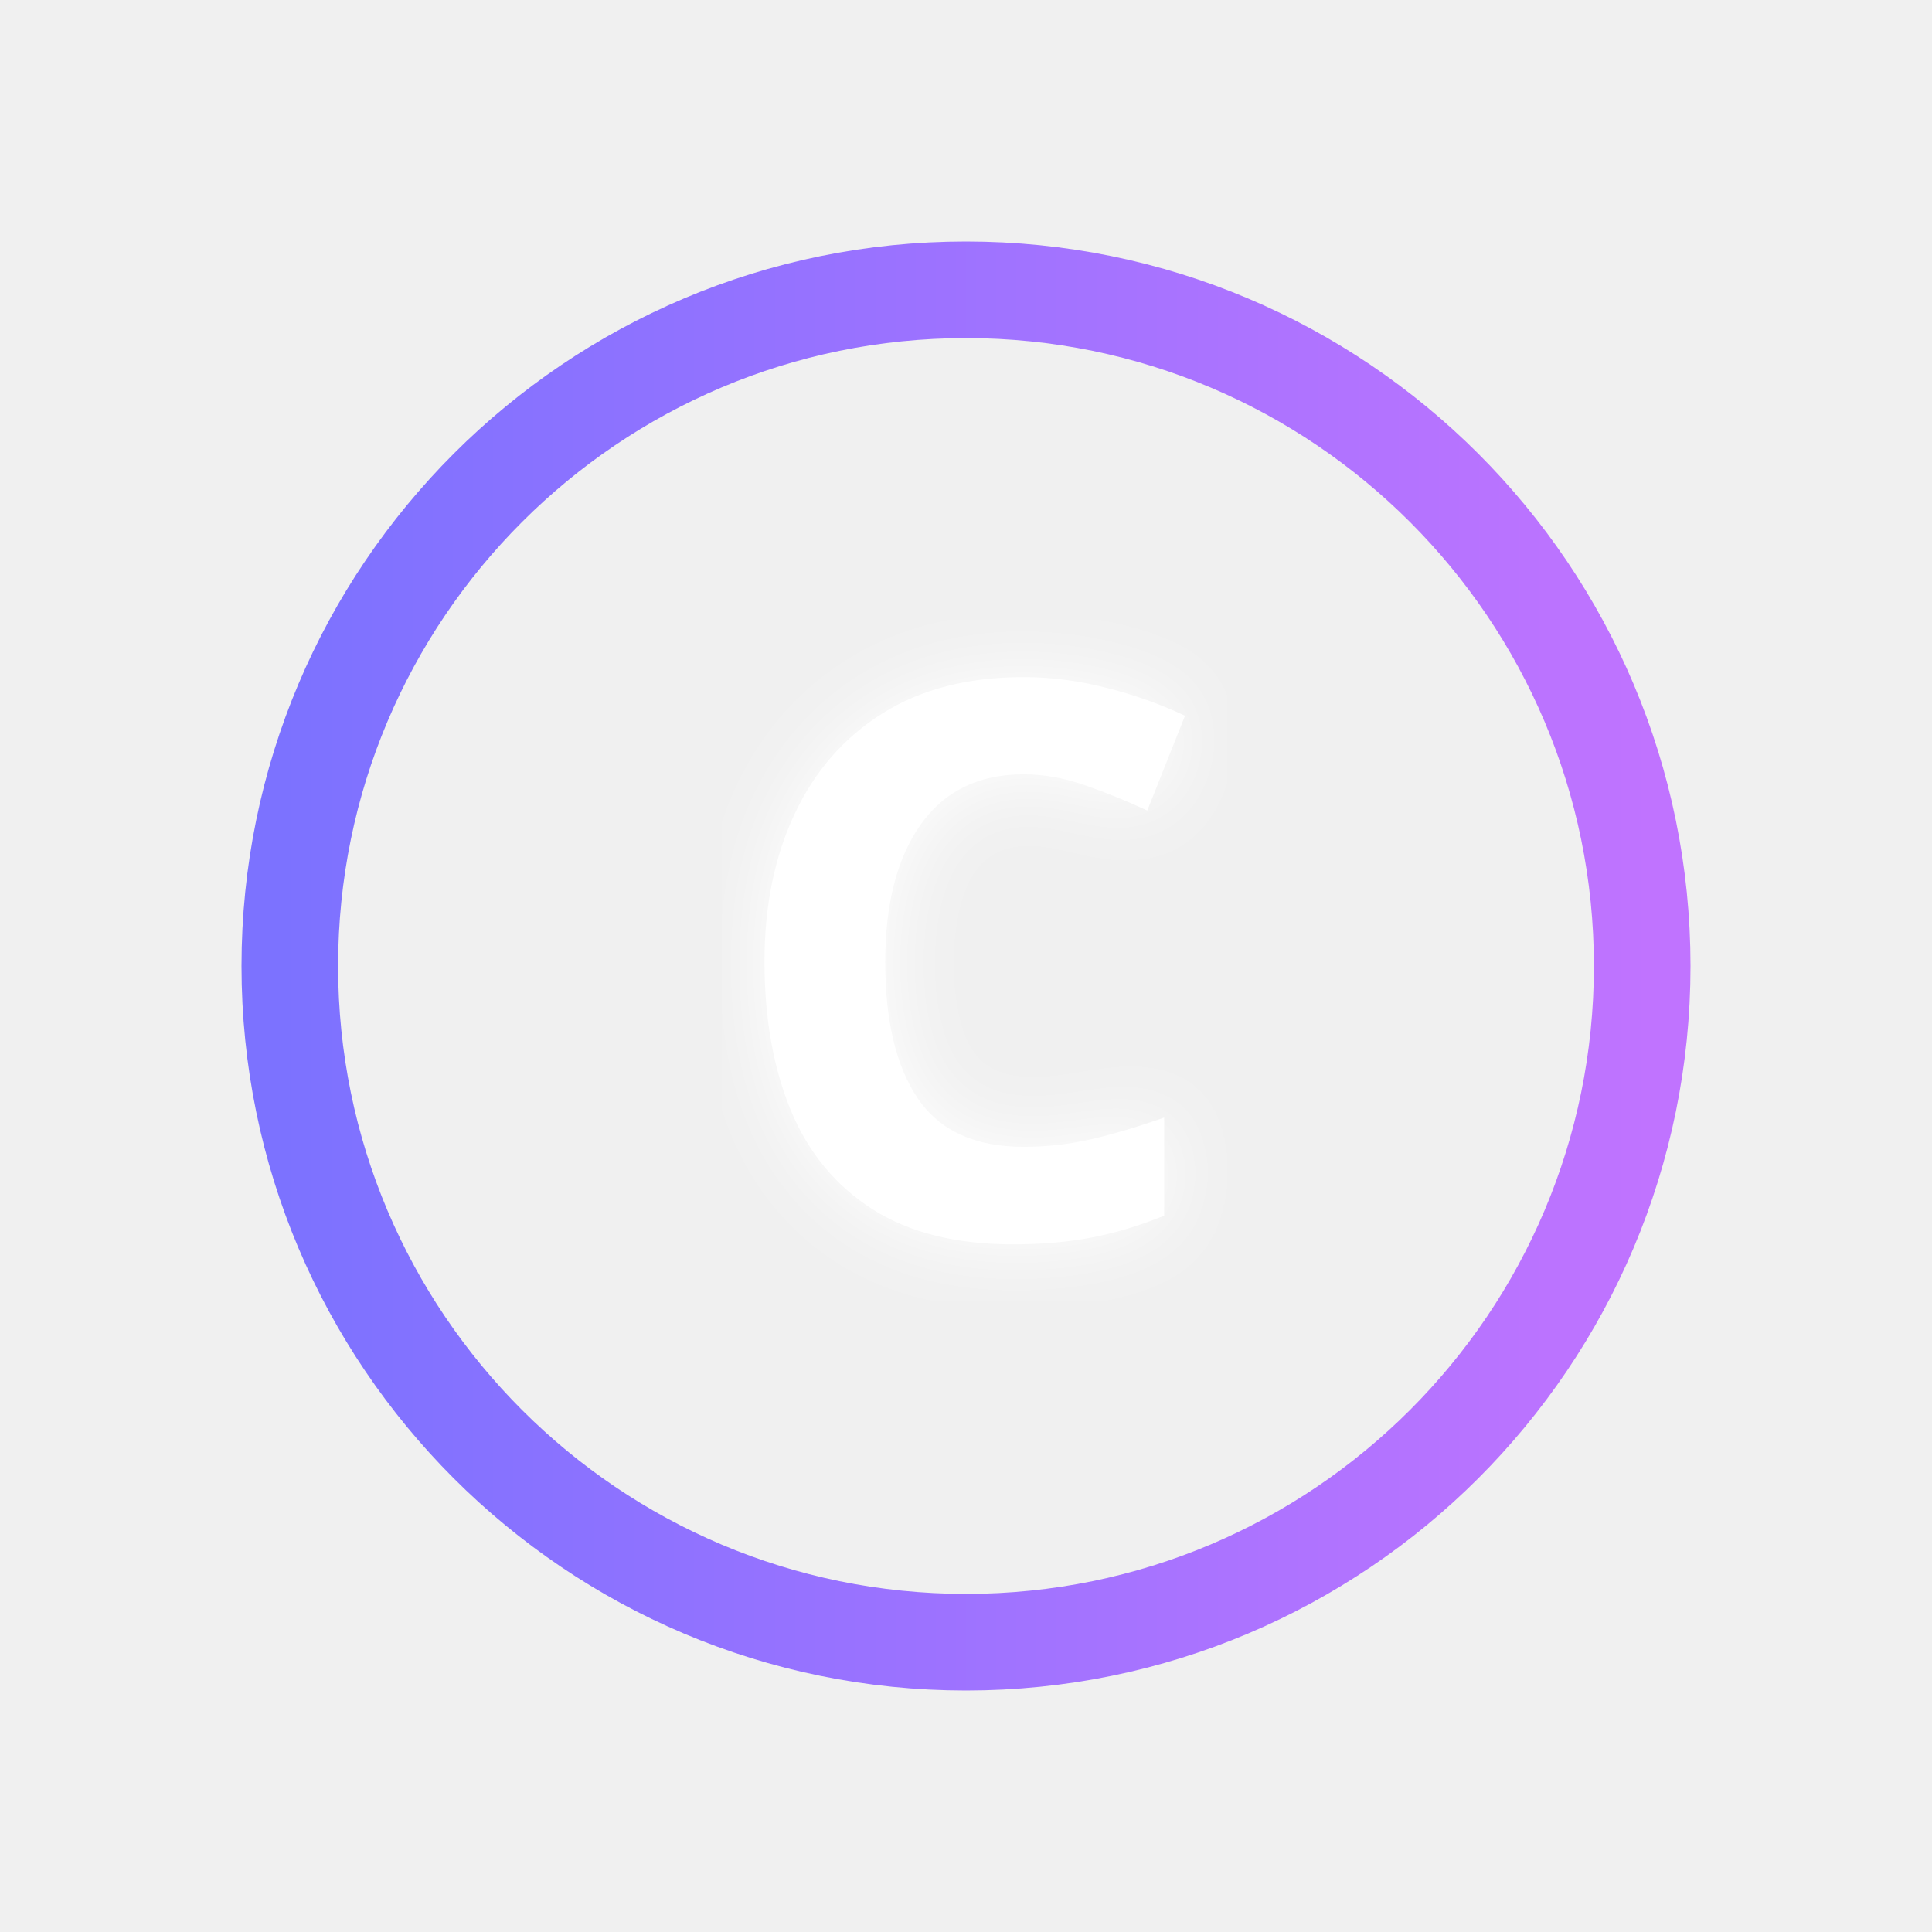
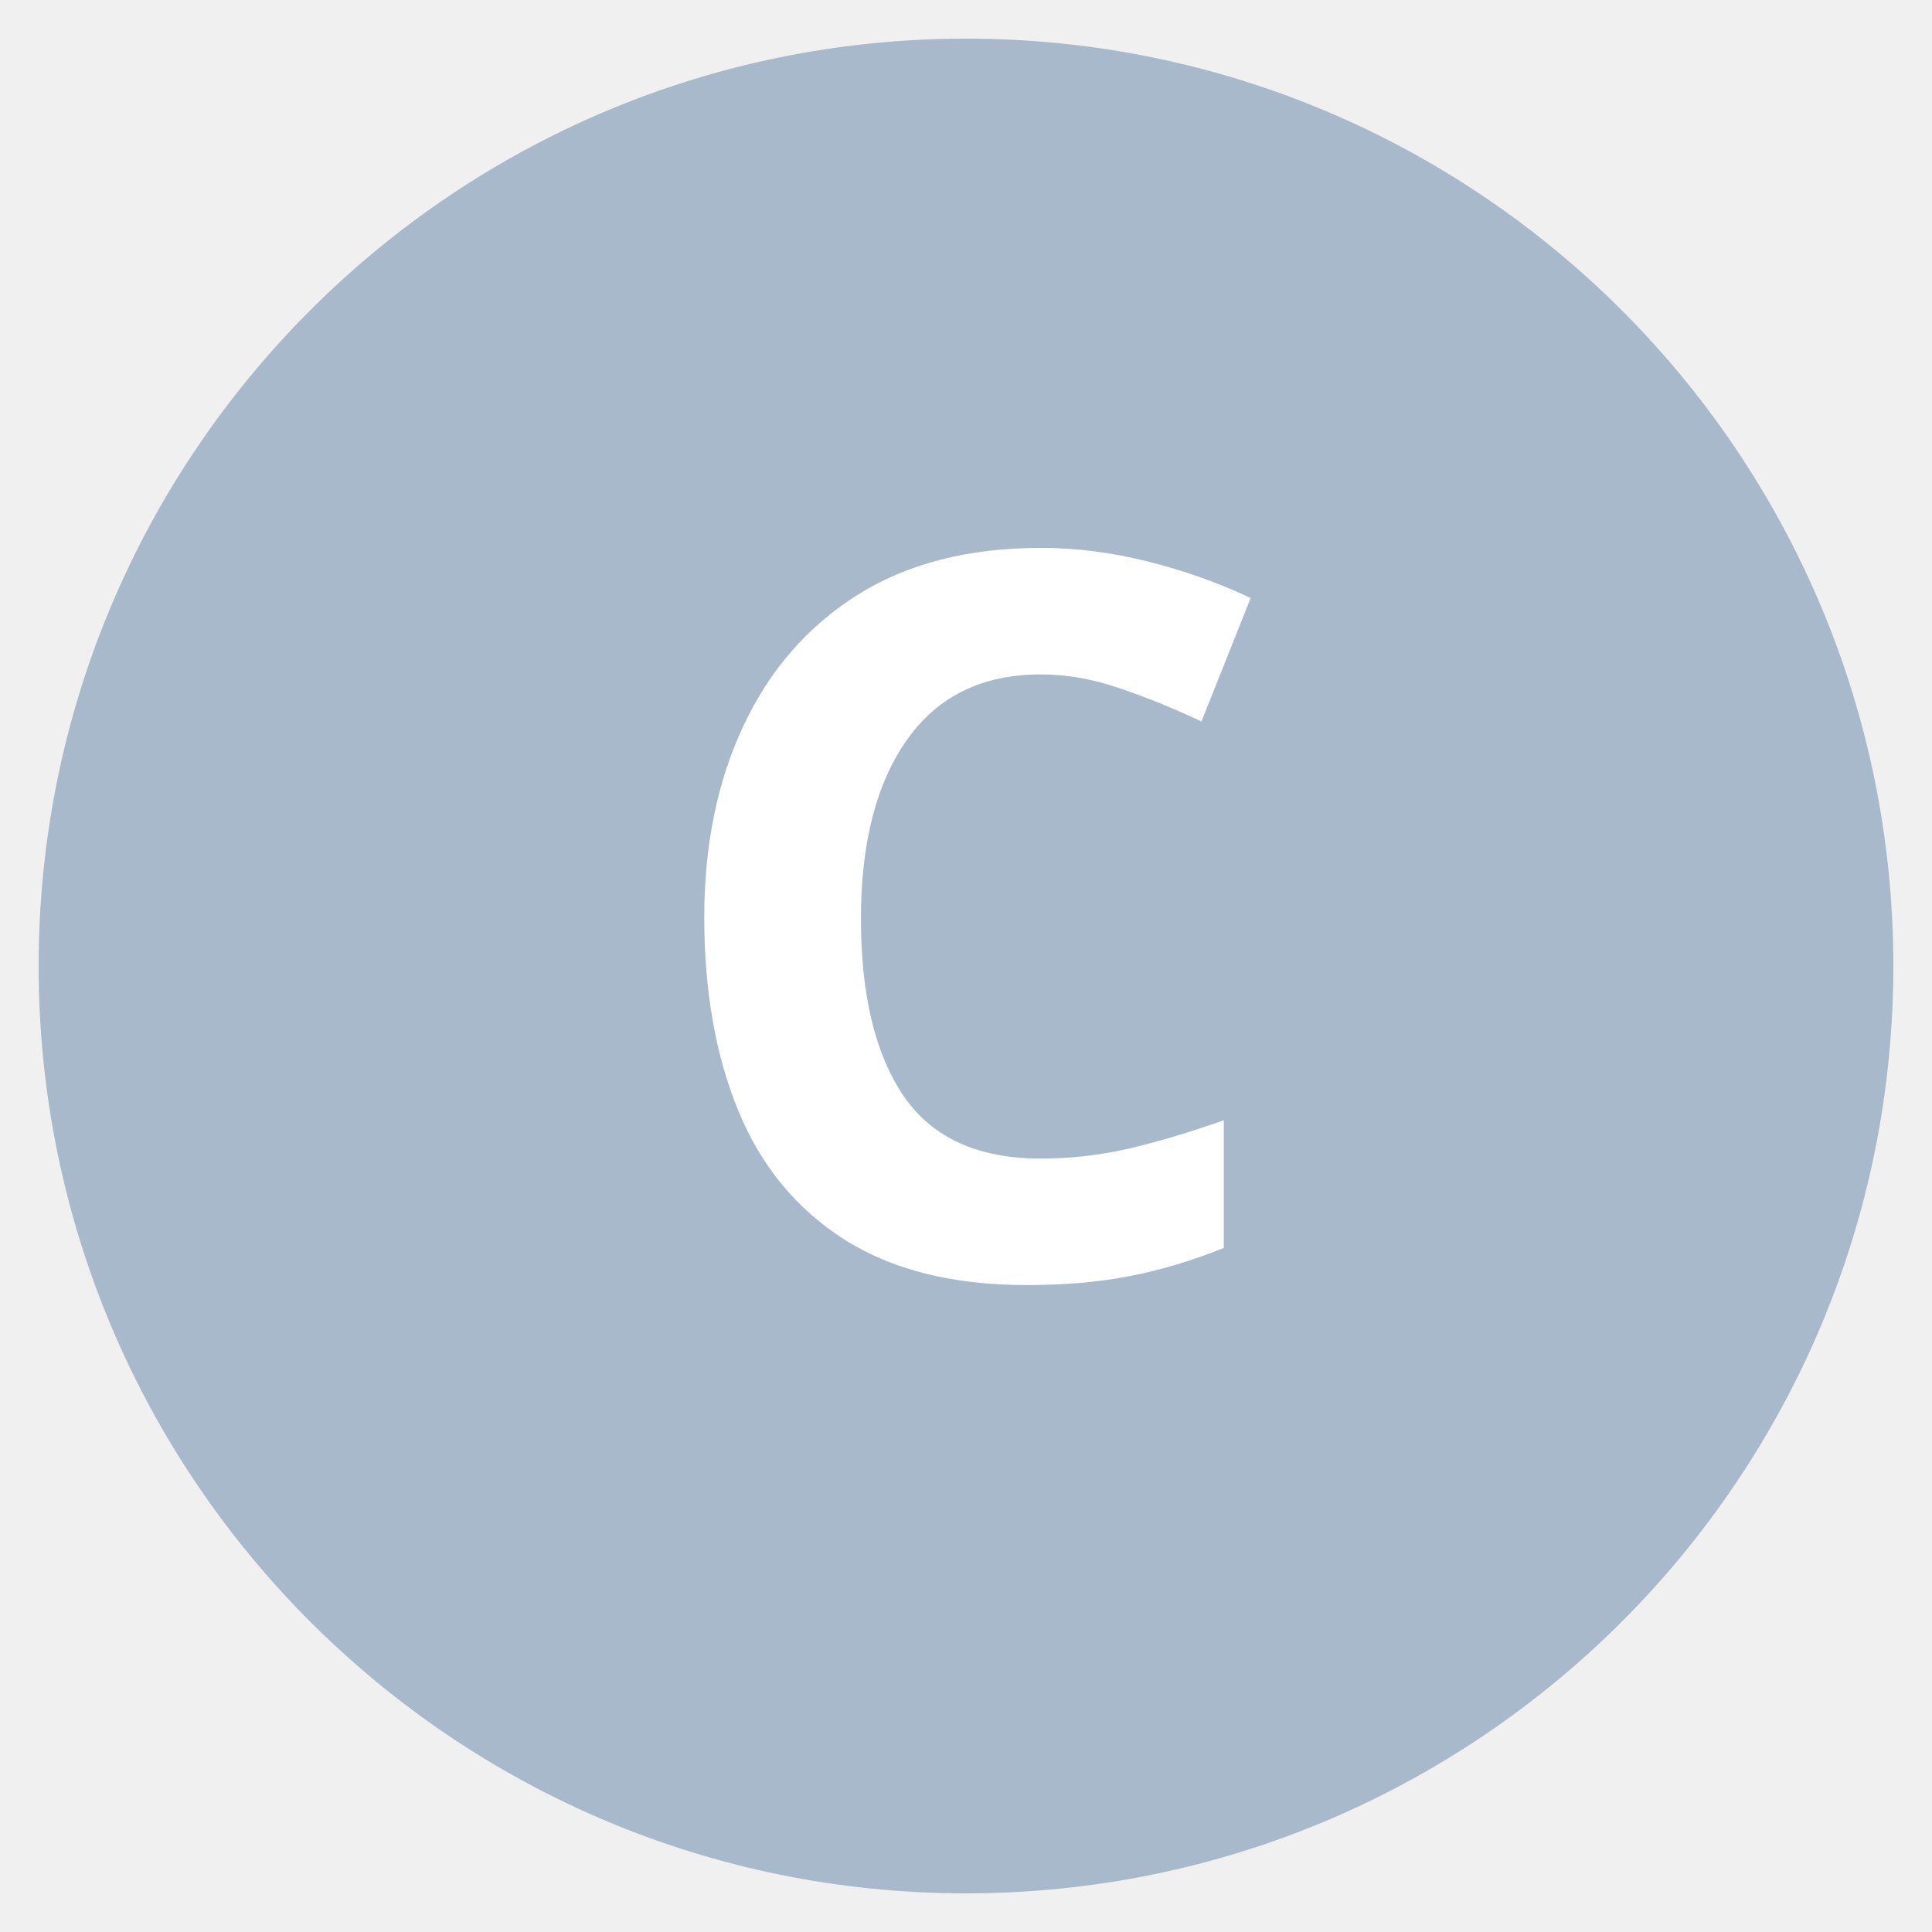
<svg xmlns="http://www.w3.org/2000/svg" width="100" height="100" viewBox="0 0 100 100" fill="none">
-   <defs>
-     <linearGradient id="mainGrad" x1="0%" y1="0%" x2="100%" y2="0%">
-       <stop offset="0%" style="stop-color:#7c72ff;" />
-       <stop offset="100%" style="stop-color:#c073ff;" />
-     </linearGradient>
-     <filter id="glow">
-       <feGaussianBlur stdDeviation="2" result="blur" />
-       <feComposite in="SourceGraphic" in2="blur" operator="over" />
-     </filter>
-   </defs>
-   <circle cx="50" cy="50" r="35" stroke="url(#mainGrad)" stroke-width="5" />
-   <text x="50" y="64" text-anchor="middle" fill="white" filter="url(#glow)" font-family="Outfit, sans-serif" font-weight="900" font-size="40" letter-spacing="-2">C</text>
+   <circle cx="50" cy="50" r="48" fill="#A8B9CC" />
+   <text x="50" y="66" text-anchor="middle" fill="white" font-family="Outfit, sans-serif" font-weight="900" font-size="52">C</text>
</svg>
